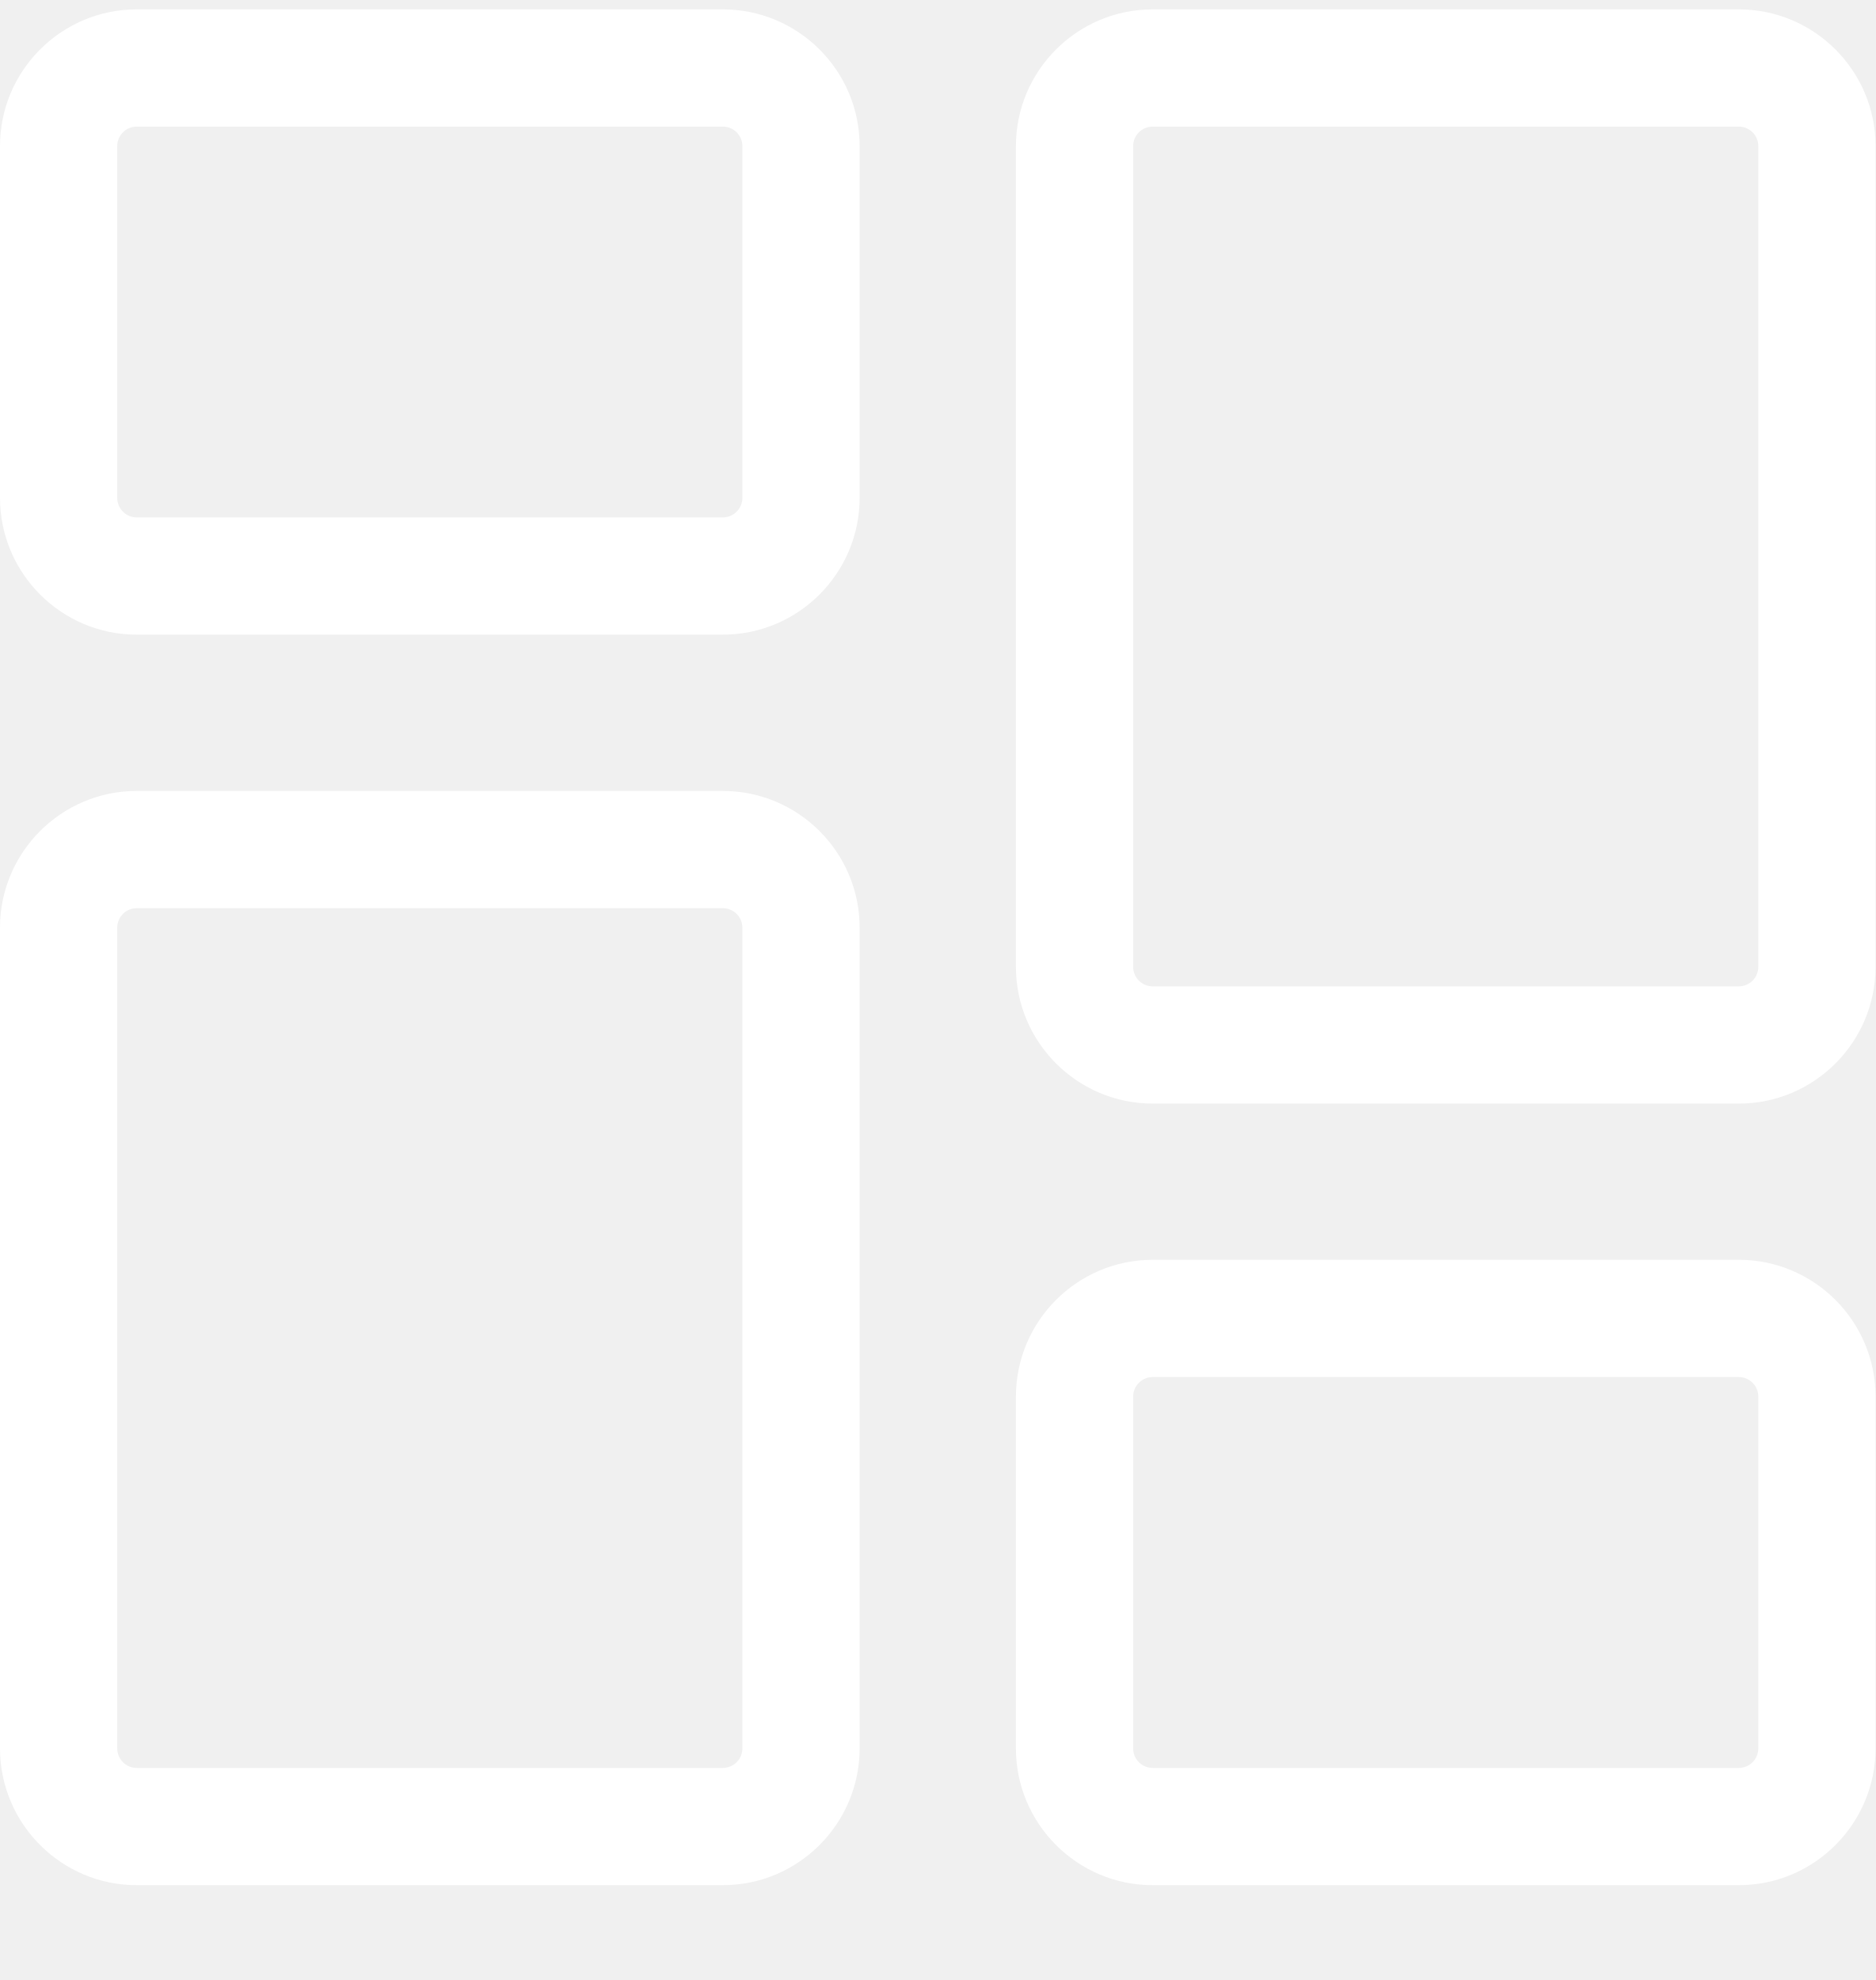
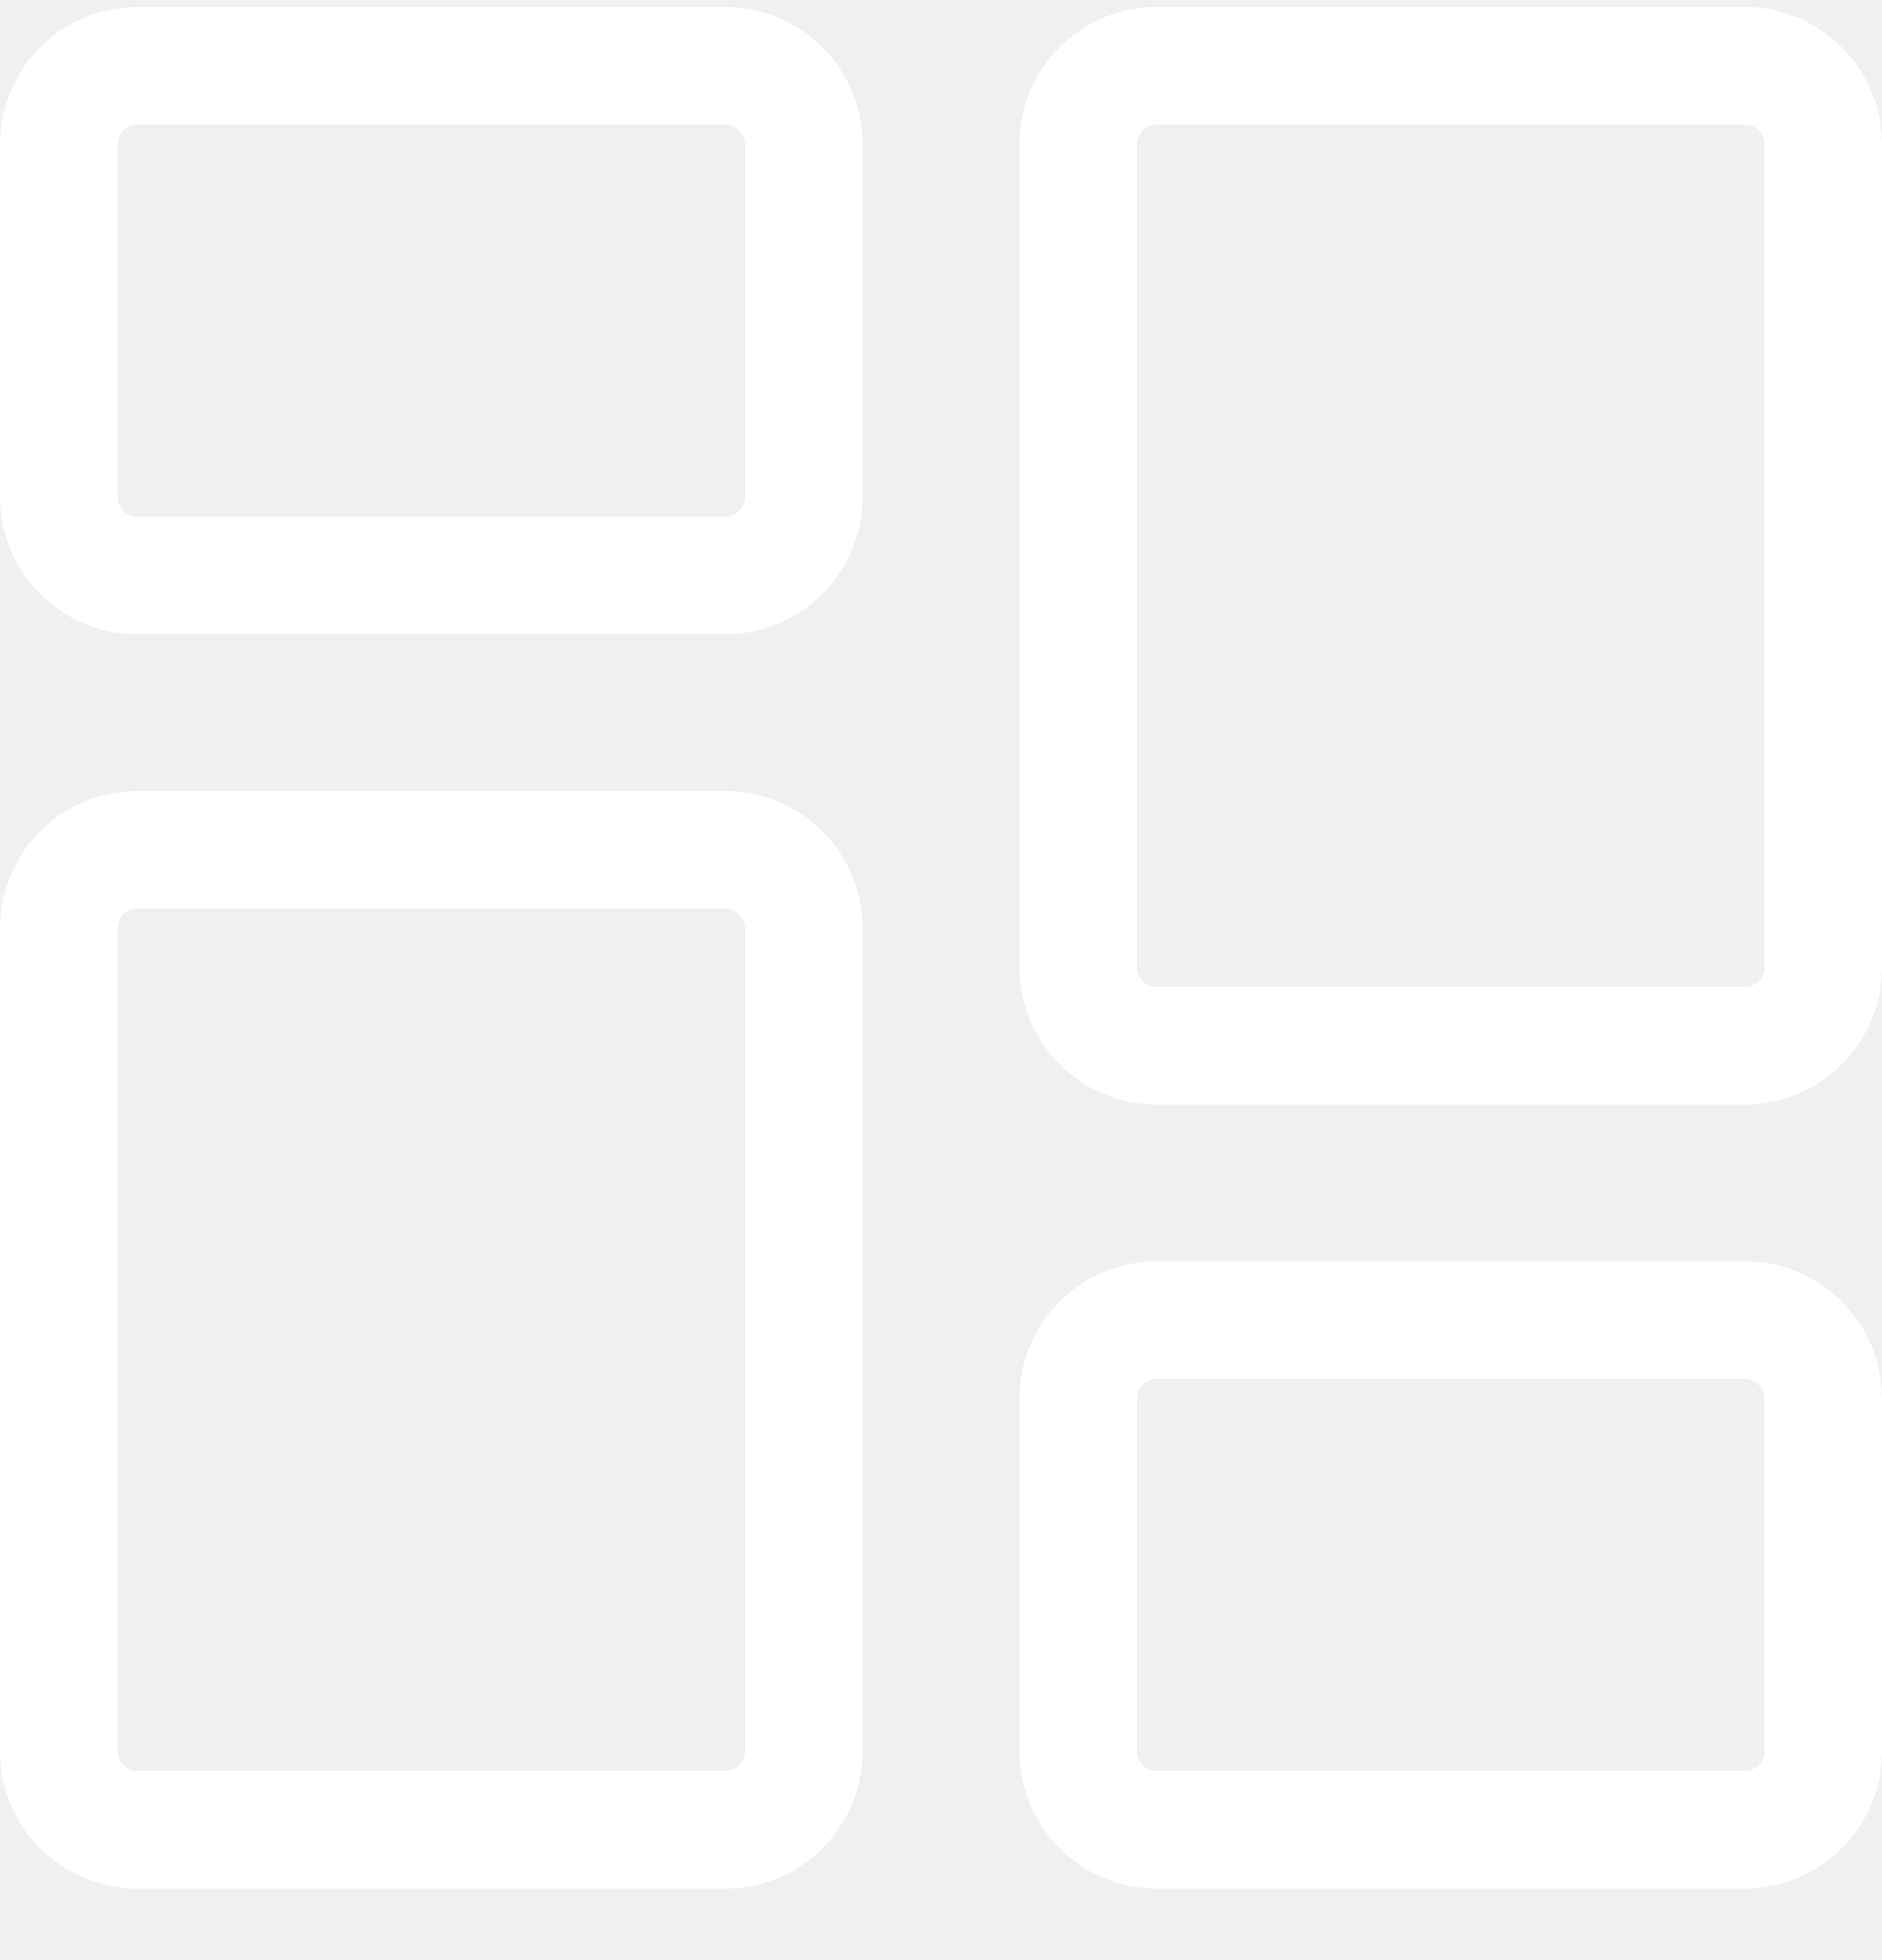
- <svg xmlns="http://www.w3.org/2000/svg" width="18" height="19" viewBox="0 0 18 19" fill="none">
-   <path d="M6.937 6.09H1.312C0.589 6.09 0 5.501 0 4.777V1.402C0 0.678 0.589 0.09 1.312 0.09H6.937C7.661 0.09 8.25 0.678 8.25 1.402V4.777C8.25 5.501 7.661 6.09 6.937 6.09ZM1.312 1.215C1.209 1.215 1.125 1.299 1.125 1.402V4.777C1.125 4.881 1.209 4.965 1.312 4.965H6.937C7.041 4.965 7.125 4.881 7.125 4.777V1.402C7.125 1.299 7.041 1.215 6.937 1.215H1.312Z" fill="white" />
-   <path d="M6.937 18.09H1.312C0.589 18.09 0 17.501 0 16.777V8.902C0 8.178 0.589 7.59 1.312 7.59H6.937C7.661 7.59 8.25 8.178 8.25 8.902V16.777C8.25 17.501 7.661 18.09 6.937 18.09ZM1.312 8.715C1.209 8.715 1.125 8.799 1.125 8.902V16.777C1.125 16.881 1.209 16.965 1.312 16.965H6.937C7.041 16.965 7.125 16.881 7.125 16.777V8.902C7.125 8.799 7.041 8.715 6.937 8.715H1.312Z" fill="white" />
-   <path d="M16.688 18.09H11.063C10.339 18.09 9.75 17.501 9.75 16.777V13.402C9.75 12.678 10.339 12.089 11.063 12.089H16.688C17.411 12.089 18 12.678 18 13.402V16.777C18 17.501 17.411 18.09 16.688 18.09V18.09ZM11.063 13.214C10.959 13.214 10.875 13.299 10.875 13.402V16.777C10.875 16.881 10.959 16.965 11.063 16.965H16.688C16.791 16.965 16.875 16.881 16.875 16.777V13.402C16.875 13.299 16.791 13.214 16.688 13.214H11.063Z" fill="white" />
-   <path d="M16.688 10.59H11.063C10.339 10.59 9.75 10.001 9.75 9.277V1.402C9.75 0.678 10.339 0.09 11.063 0.09H16.688C17.411 0.09 18 0.678 18 1.402V9.277C18 10.001 17.411 10.59 16.688 10.59V10.59ZM11.063 1.215C10.959 1.215 10.875 1.299 10.875 1.402V9.277C10.875 9.381 10.959 9.465 11.063 9.465H16.688C16.791 9.465 16.875 9.381 16.875 9.277V1.402C16.875 1.299 16.791 1.215 16.688 1.215H11.063Z" fill="white" />
+ <svg xmlns="http://www.w3.org/2000/svg" width="24" height="25" viewBox="0 0 24 25" fill="none">
+   <path d="M9.25 8.09H1.75C0.785 8.09 0 7.305 0 6.339V1.839C0 0.874 0.785 0.089 1.75 0.089H9.25C10.215 0.089 11 0.874 11 1.839V6.339C11 7.305 10.215 8.09 9.25 8.09ZM1.75 1.589C1.612 1.589 1.5 1.702 1.5 1.839V6.339C1.5 6.477 1.612 6.59 1.75 6.59H9.25C9.388 6.59 9.5 6.477 9.5 6.339V1.839C9.5 1.702 9.388 1.589 9.25 1.589H1.75Z" fill="white" />
+   <path d="M9.25 24.089H1.75C0.785 24.089 0 23.304 0 22.34V11.839C0 10.874 0.785 10.089 1.75 10.089H9.25C10.215 10.089 11 10.874 11 11.839V22.34C11 23.304 10.215 24.089 9.25 24.089ZM1.75 11.589C1.612 11.589 1.5 11.701 1.5 11.839V22.34C1.5 22.477 1.612 22.589 1.75 22.589H9.25C9.388 22.589 9.5 22.477 9.5 22.34V11.839C9.5 11.701 9.388 11.589 9.25 11.589H1.75Z" fill="white" />
+   <path d="M22.25 24.089H14.75C13.785 24.089 13 23.304 13 22.34V17.84C13 16.874 13.785 16.089 14.75 16.089H22.25C23.215 16.089 24 16.874 24 17.84V22.34C24 23.304 23.215 24.089 22.25 24.089ZM14.75 17.589C14.612 17.589 14.5 17.701 14.5 17.84V22.34C14.5 22.477 14.612 22.589 14.75 22.589H22.25C22.388 22.589 22.5 22.477 22.5 22.34V17.84C22.5 17.701 22.388 17.589 22.25 17.589H14.75Z" fill="white" />
+   <path d="M22.25 14.089H14.75C13.785 14.089 13 13.305 13 12.339V1.839C13 0.874 13.785 0.089 14.75 0.089H22.25C23.215 0.089 24 0.874 24 1.839V12.339C24 13.305 23.215 14.089 22.25 14.089ZM14.75 1.589C14.612 1.589 14.5 1.702 14.5 1.839V12.339C14.5 12.477 14.612 12.589 14.75 12.589H22.25C22.388 12.589 22.5 12.477 22.5 12.339V1.839C22.5 1.702 22.388 1.589 22.25 1.589H14.75Z" fill="white" />
</svg>
